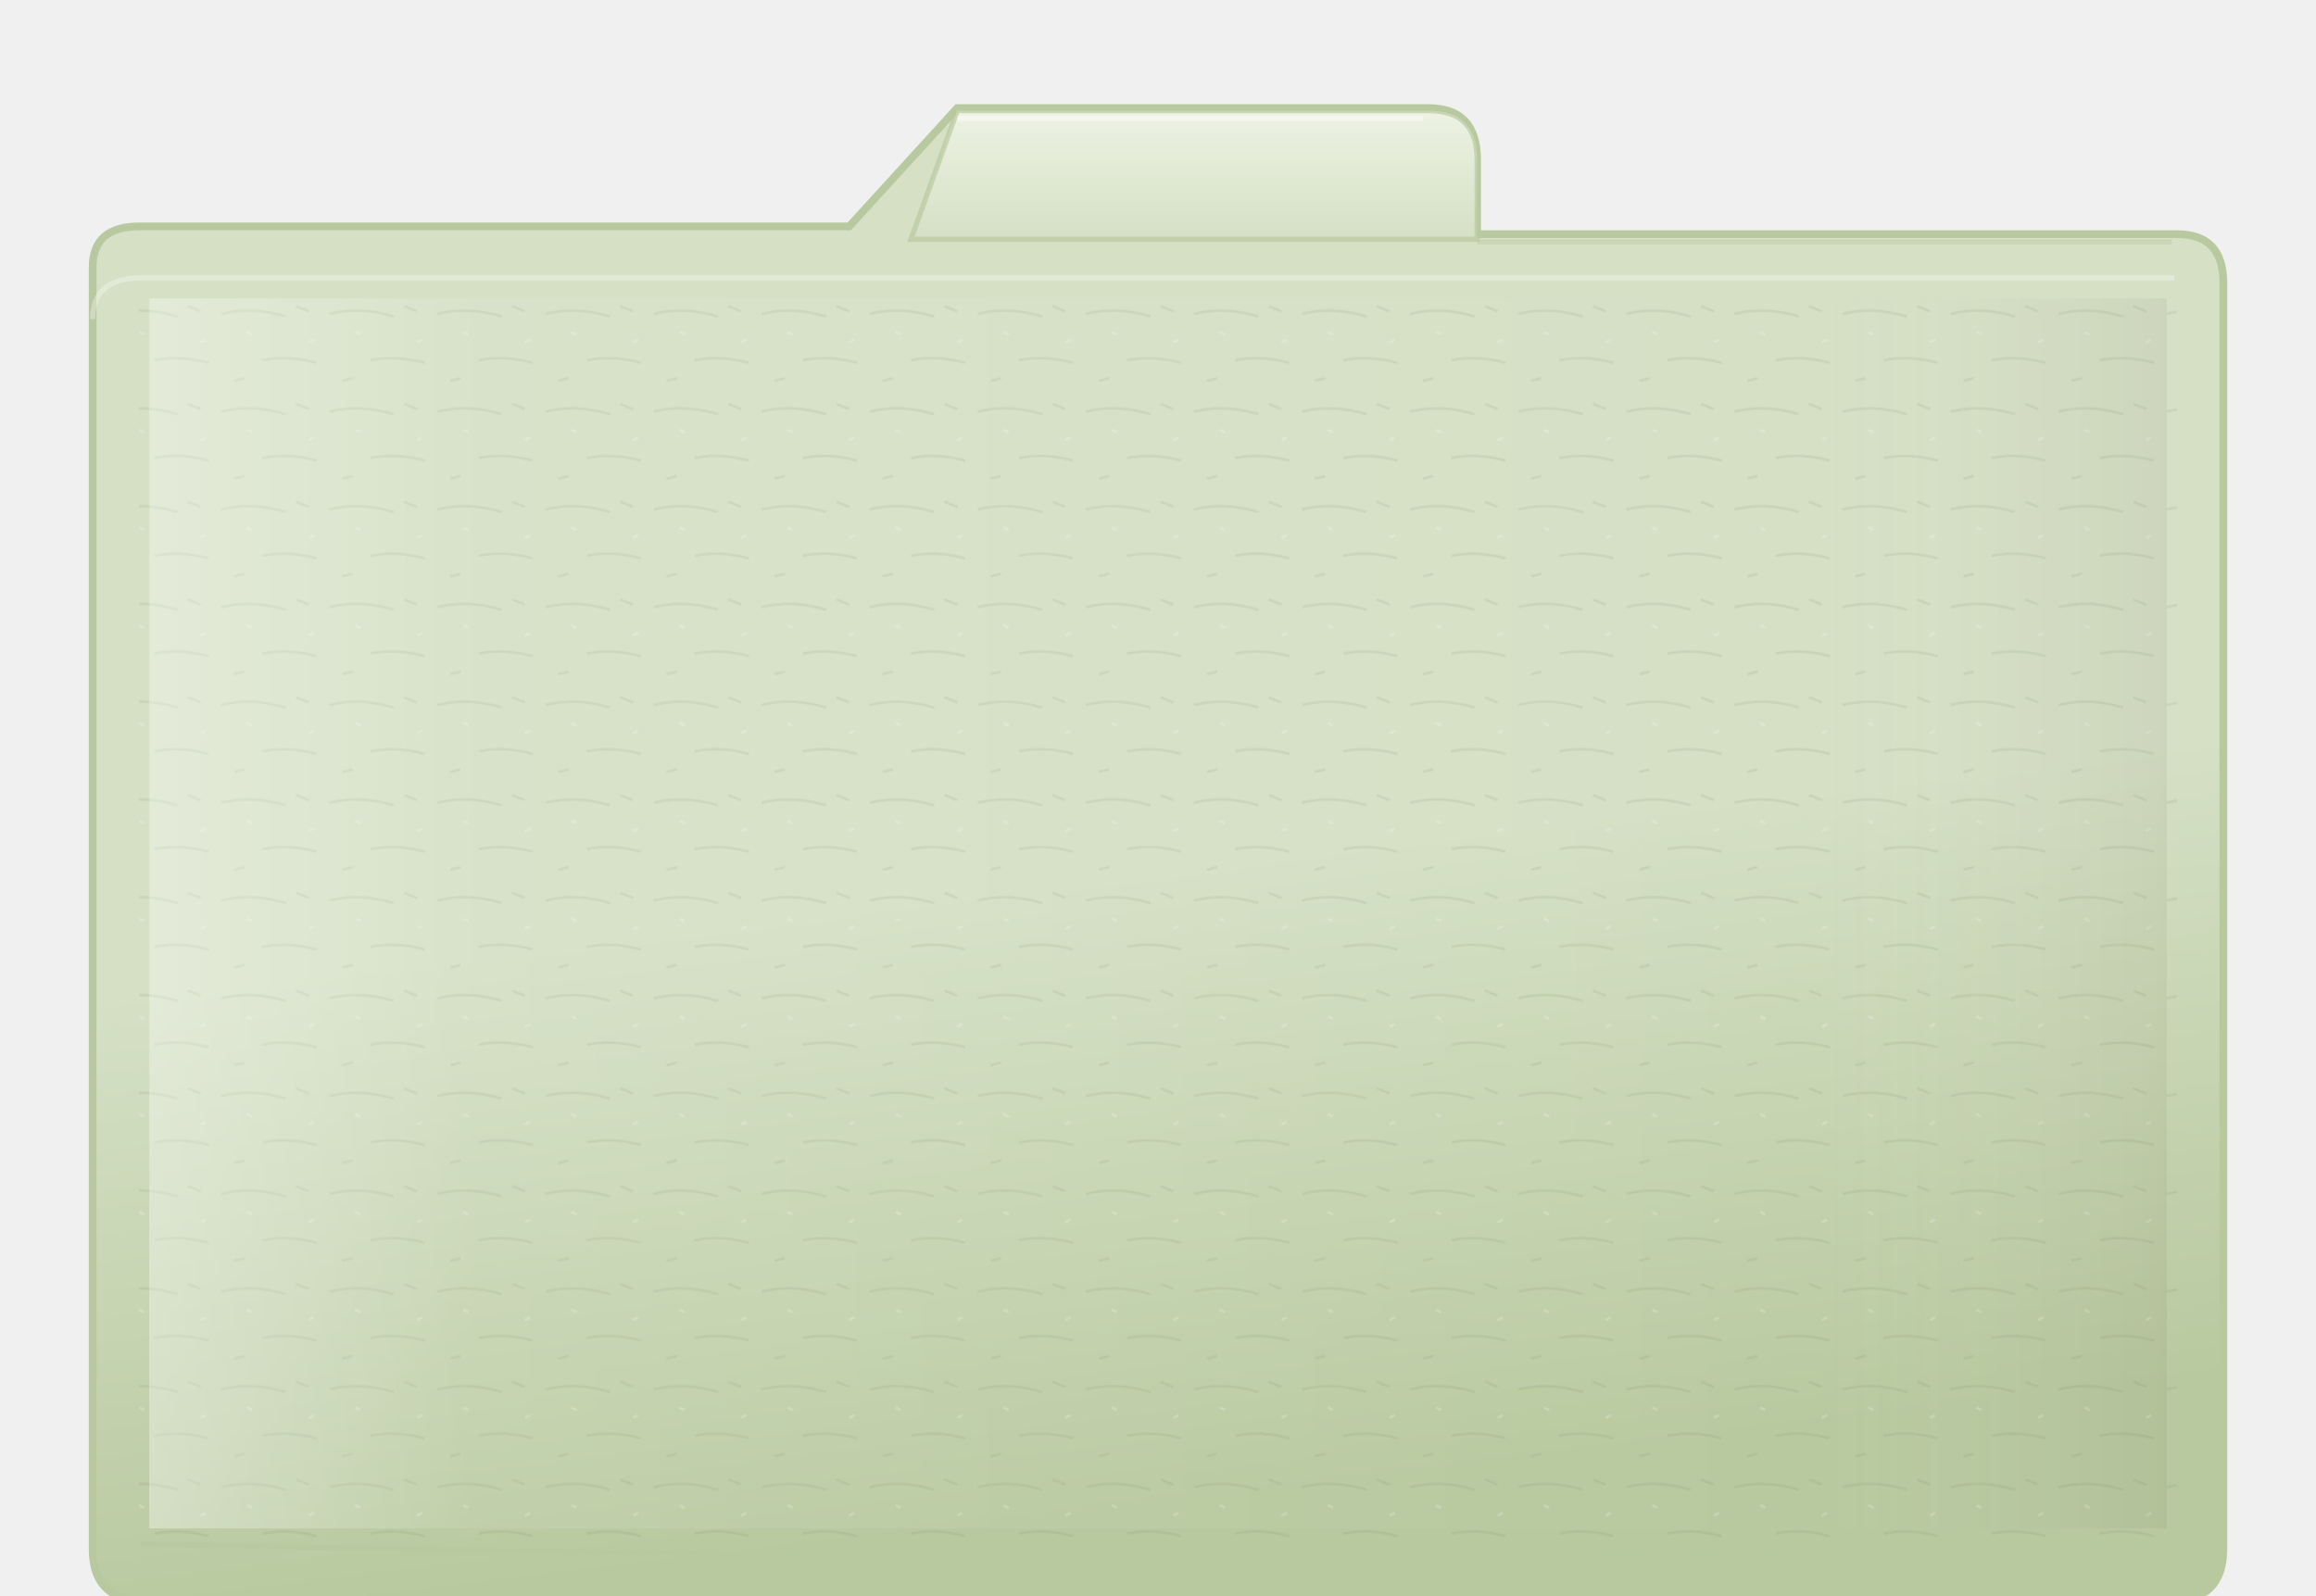
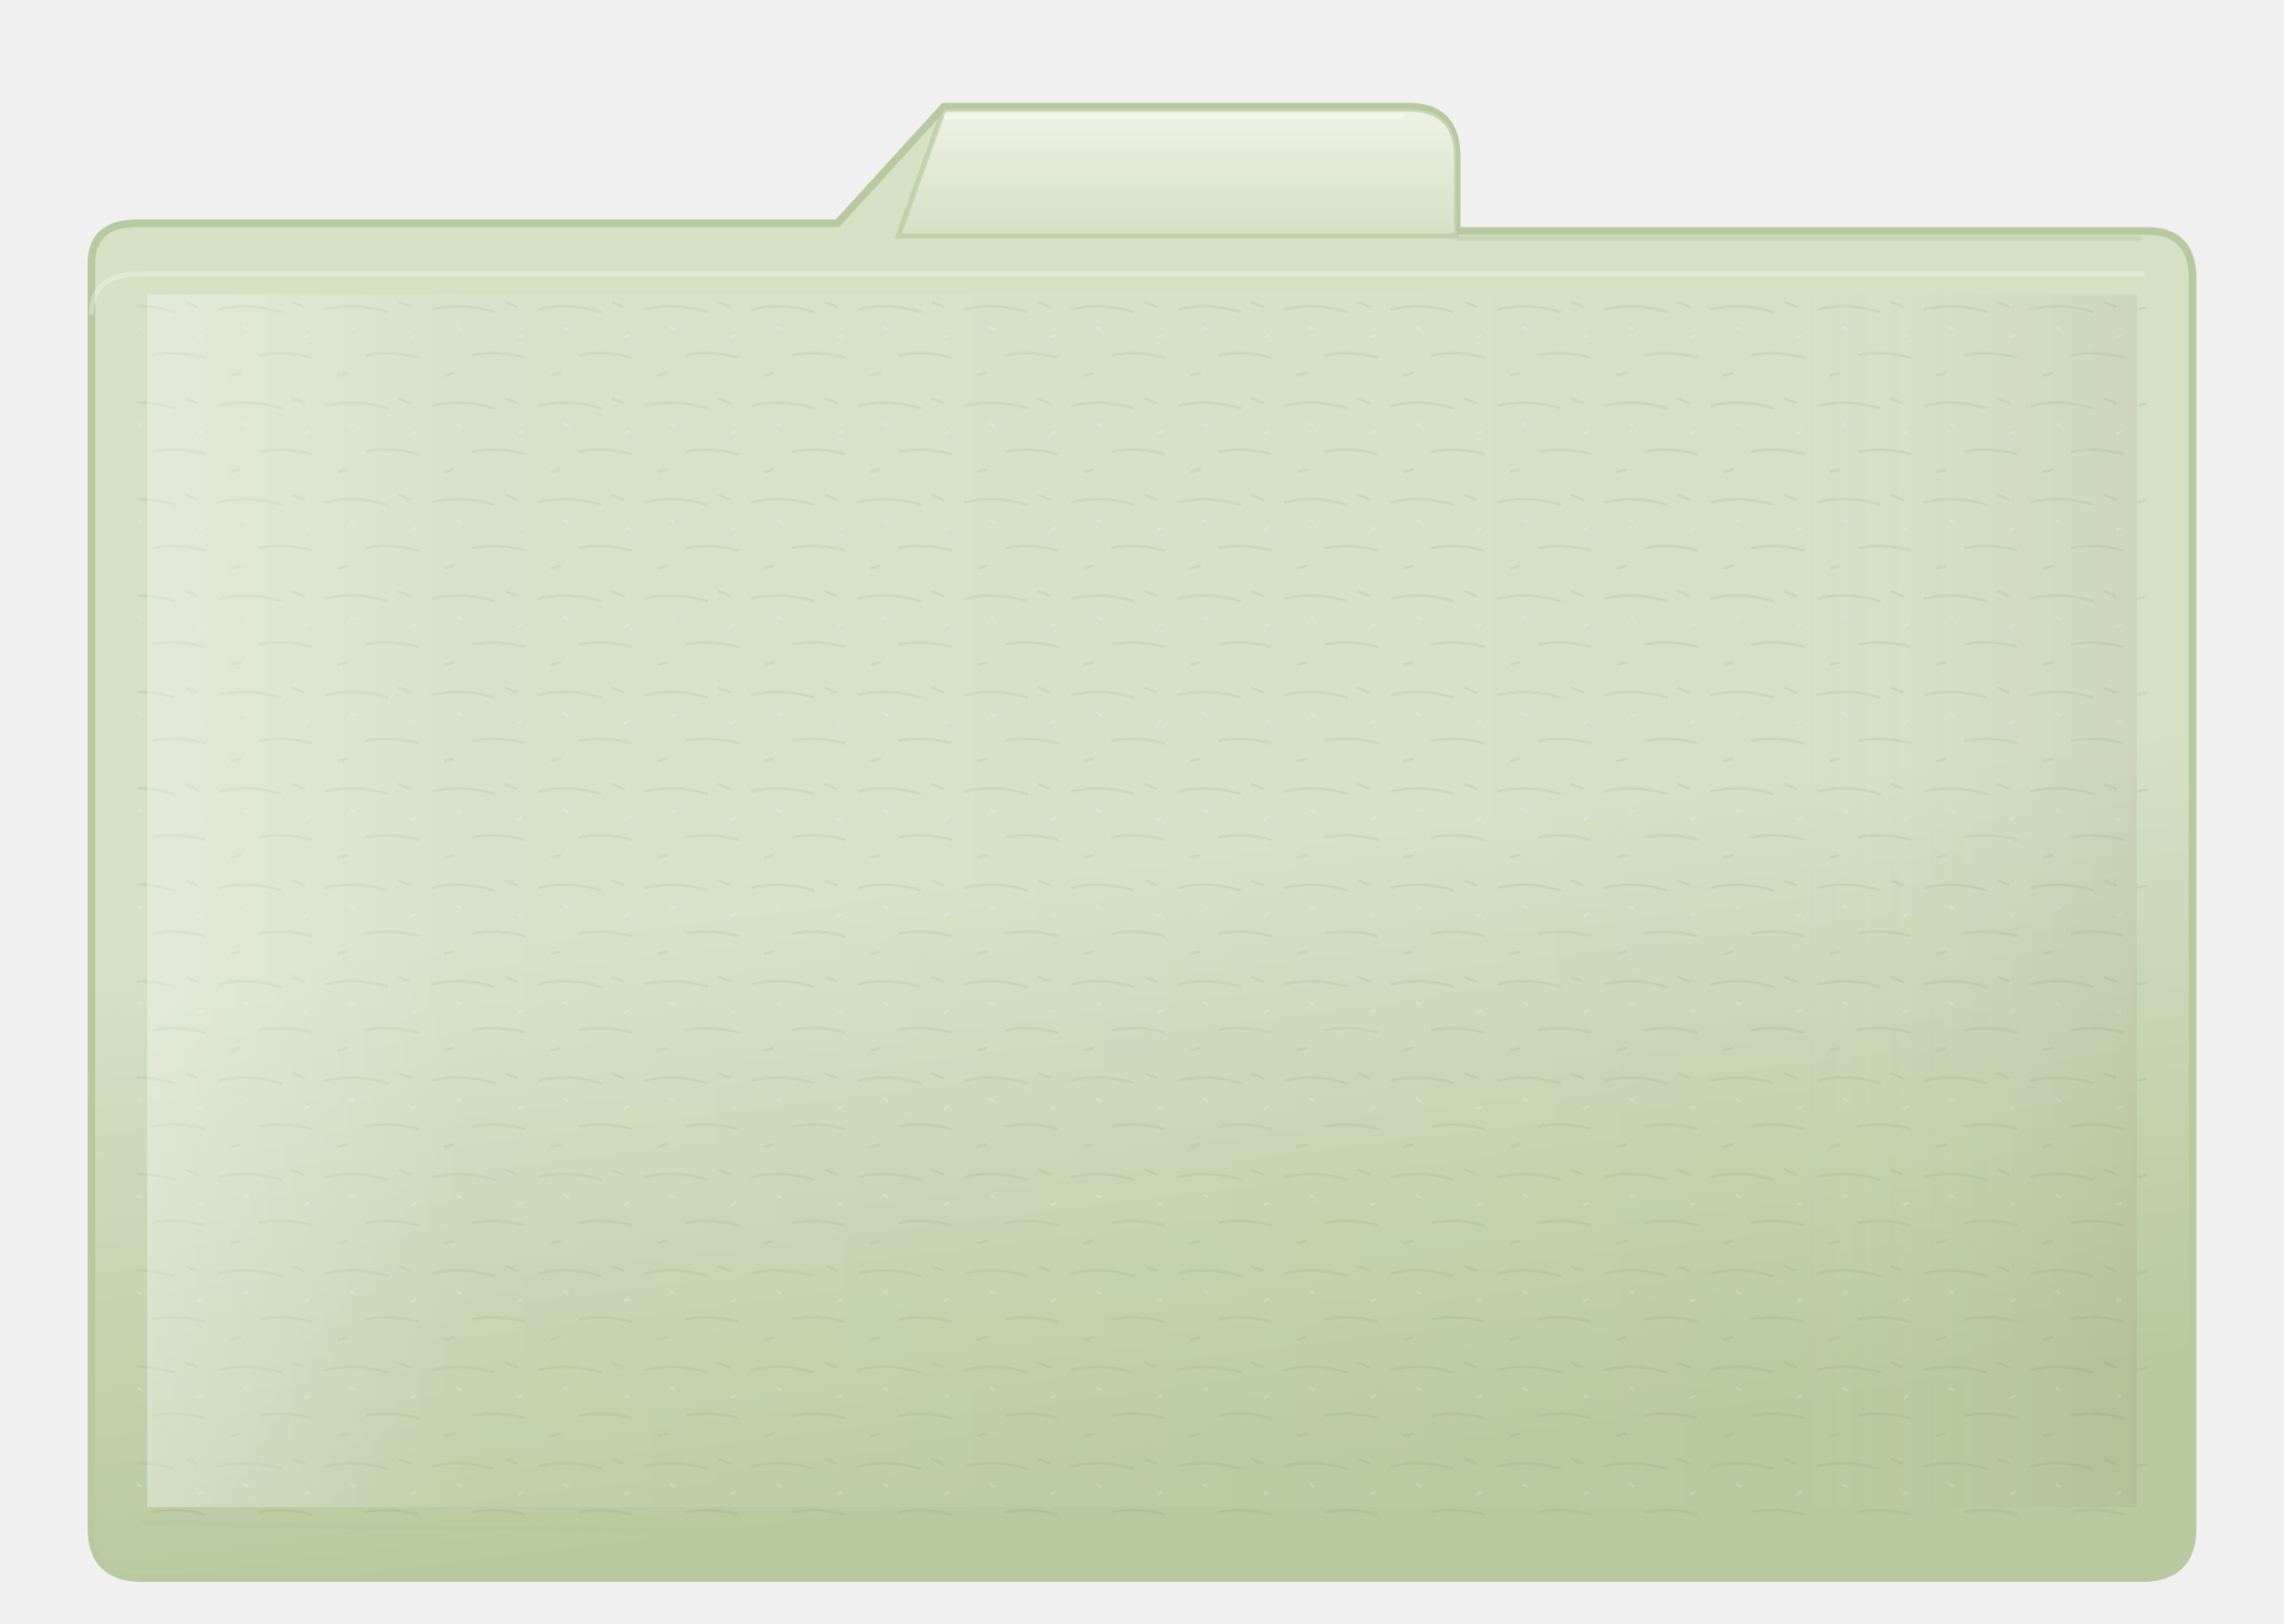
- <svg xmlns="http://www.w3.org/2000/svg" width="900" height="620" viewBox="0 0 900 620">
+ <svg xmlns="http://www.w3.org/2000/svg" width="900" height="640" viewBox="0 0 900 640">
  <defs>
    <linearGradient id="body-sage" x1="0" y1="0" x2=".18" y2="1">
      <stop stop-color="#d5e0c5" />
      <stop offset=".58" stop-color="#d5e0c5" />
      <stop offset="1" stop-color="#b8c99f" />
    </linearGradient>
    <linearGradient id="tab-sage" x1="0" y1="0" x2="0" y2="1">
      <stop stop-color="#edf2e3" />
      <stop offset="1" stop-color="#d5e0c5" />
    </linearGradient>
    <linearGradient id="sheen-sage" x1="0" y1="0" x2="1" y2="0">
      <stop stop-color="#fff" stop-opacity=".34" />
      <stop offset=".16" stop-color="#fff" stop-opacity=".08" />
      <stop offset=".82" stop-color="#fff" stop-opacity="0" />
      <stop offset="1" stop-color="#5b4b39" stop-opacity=".07" />
    </linearGradient>
    <pattern id="fiber-sage" width="42" height="38" patternUnits="userSpaceOnUse">
      <path d="M2 8q12-3 25 1M18 26q10-2 21 1M31 5l5 2M7 34l4-1" fill="none" stroke="#71845d" stroke-opacity=".15" stroke-width="1" />
      <path d="M12 15l2 1M36 19l2-1" stroke="#fff" stroke-opacity=".24" stroke-width="1" />
    </pattern>
  </defs>
  <path d="M36 104Q36 88 54 88H330L372 42H555Q574 42 574 62V91H846Q864 91 864 110V602Q864 622 844 622H56Q36 622 36 602Z" fill="url(#body-sage)" stroke="#b8c99f" stroke-width="3" />
  <path d="M372 43H555Q574 43 574 62V93H354Z" fill="url(#tab-sage)" stroke="#b8c99f" stroke-opacity=".68" stroke-width="2" />
  <path d="M54 112H846V601H54Z" fill="url(#fiber-sage)" opacity=".8" />
  <path d="M36 124Q36 108 55 108H845" fill="none" stroke="#fff" stroke-opacity=".32" stroke-width="2" />
  <path d="M55 600Q450 609 845 600" fill="none" stroke="#b8c99f" stroke-opacity=".68" stroke-width="2" />
  <path d="M58 116H842V594H58Z" fill="url(#sheen-sage)" />
  <path d="M372 46H553" stroke="#fff" stroke-opacity=".42" stroke-width="2" />
  <path d="M574 94H844" stroke="#b8c99f" stroke-opacity=".38" stroke-width="2" />
</svg>
